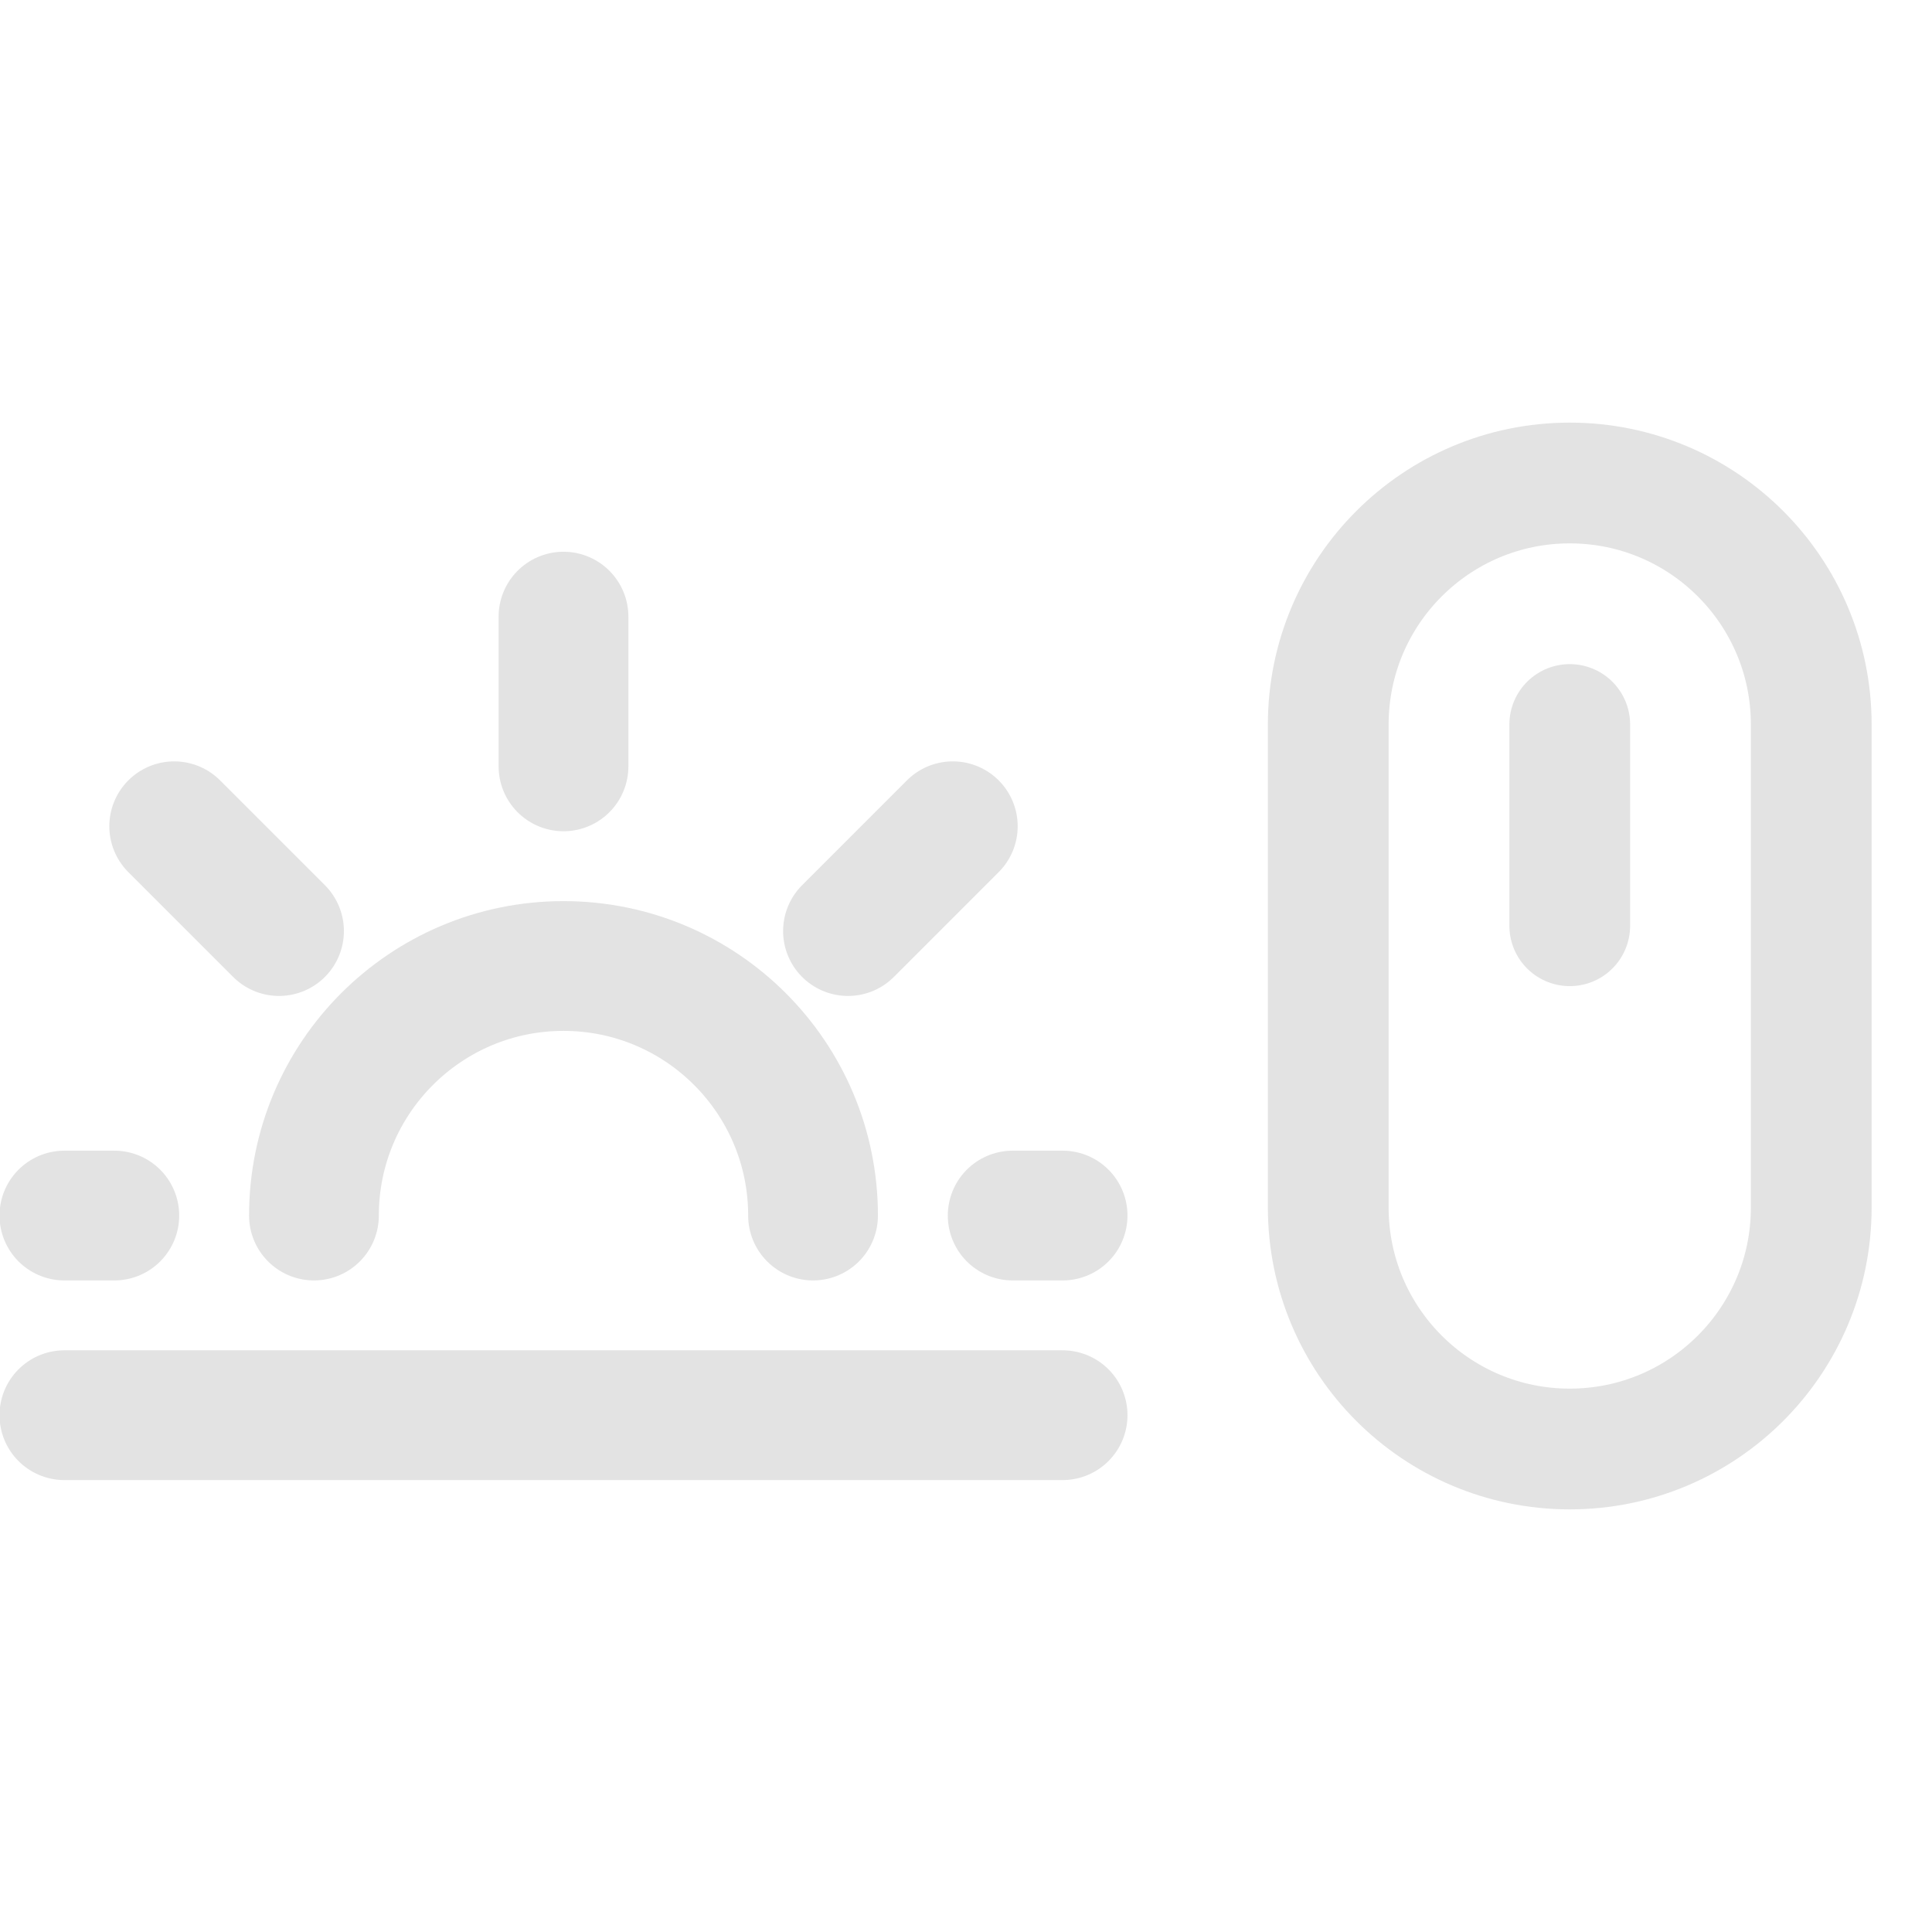
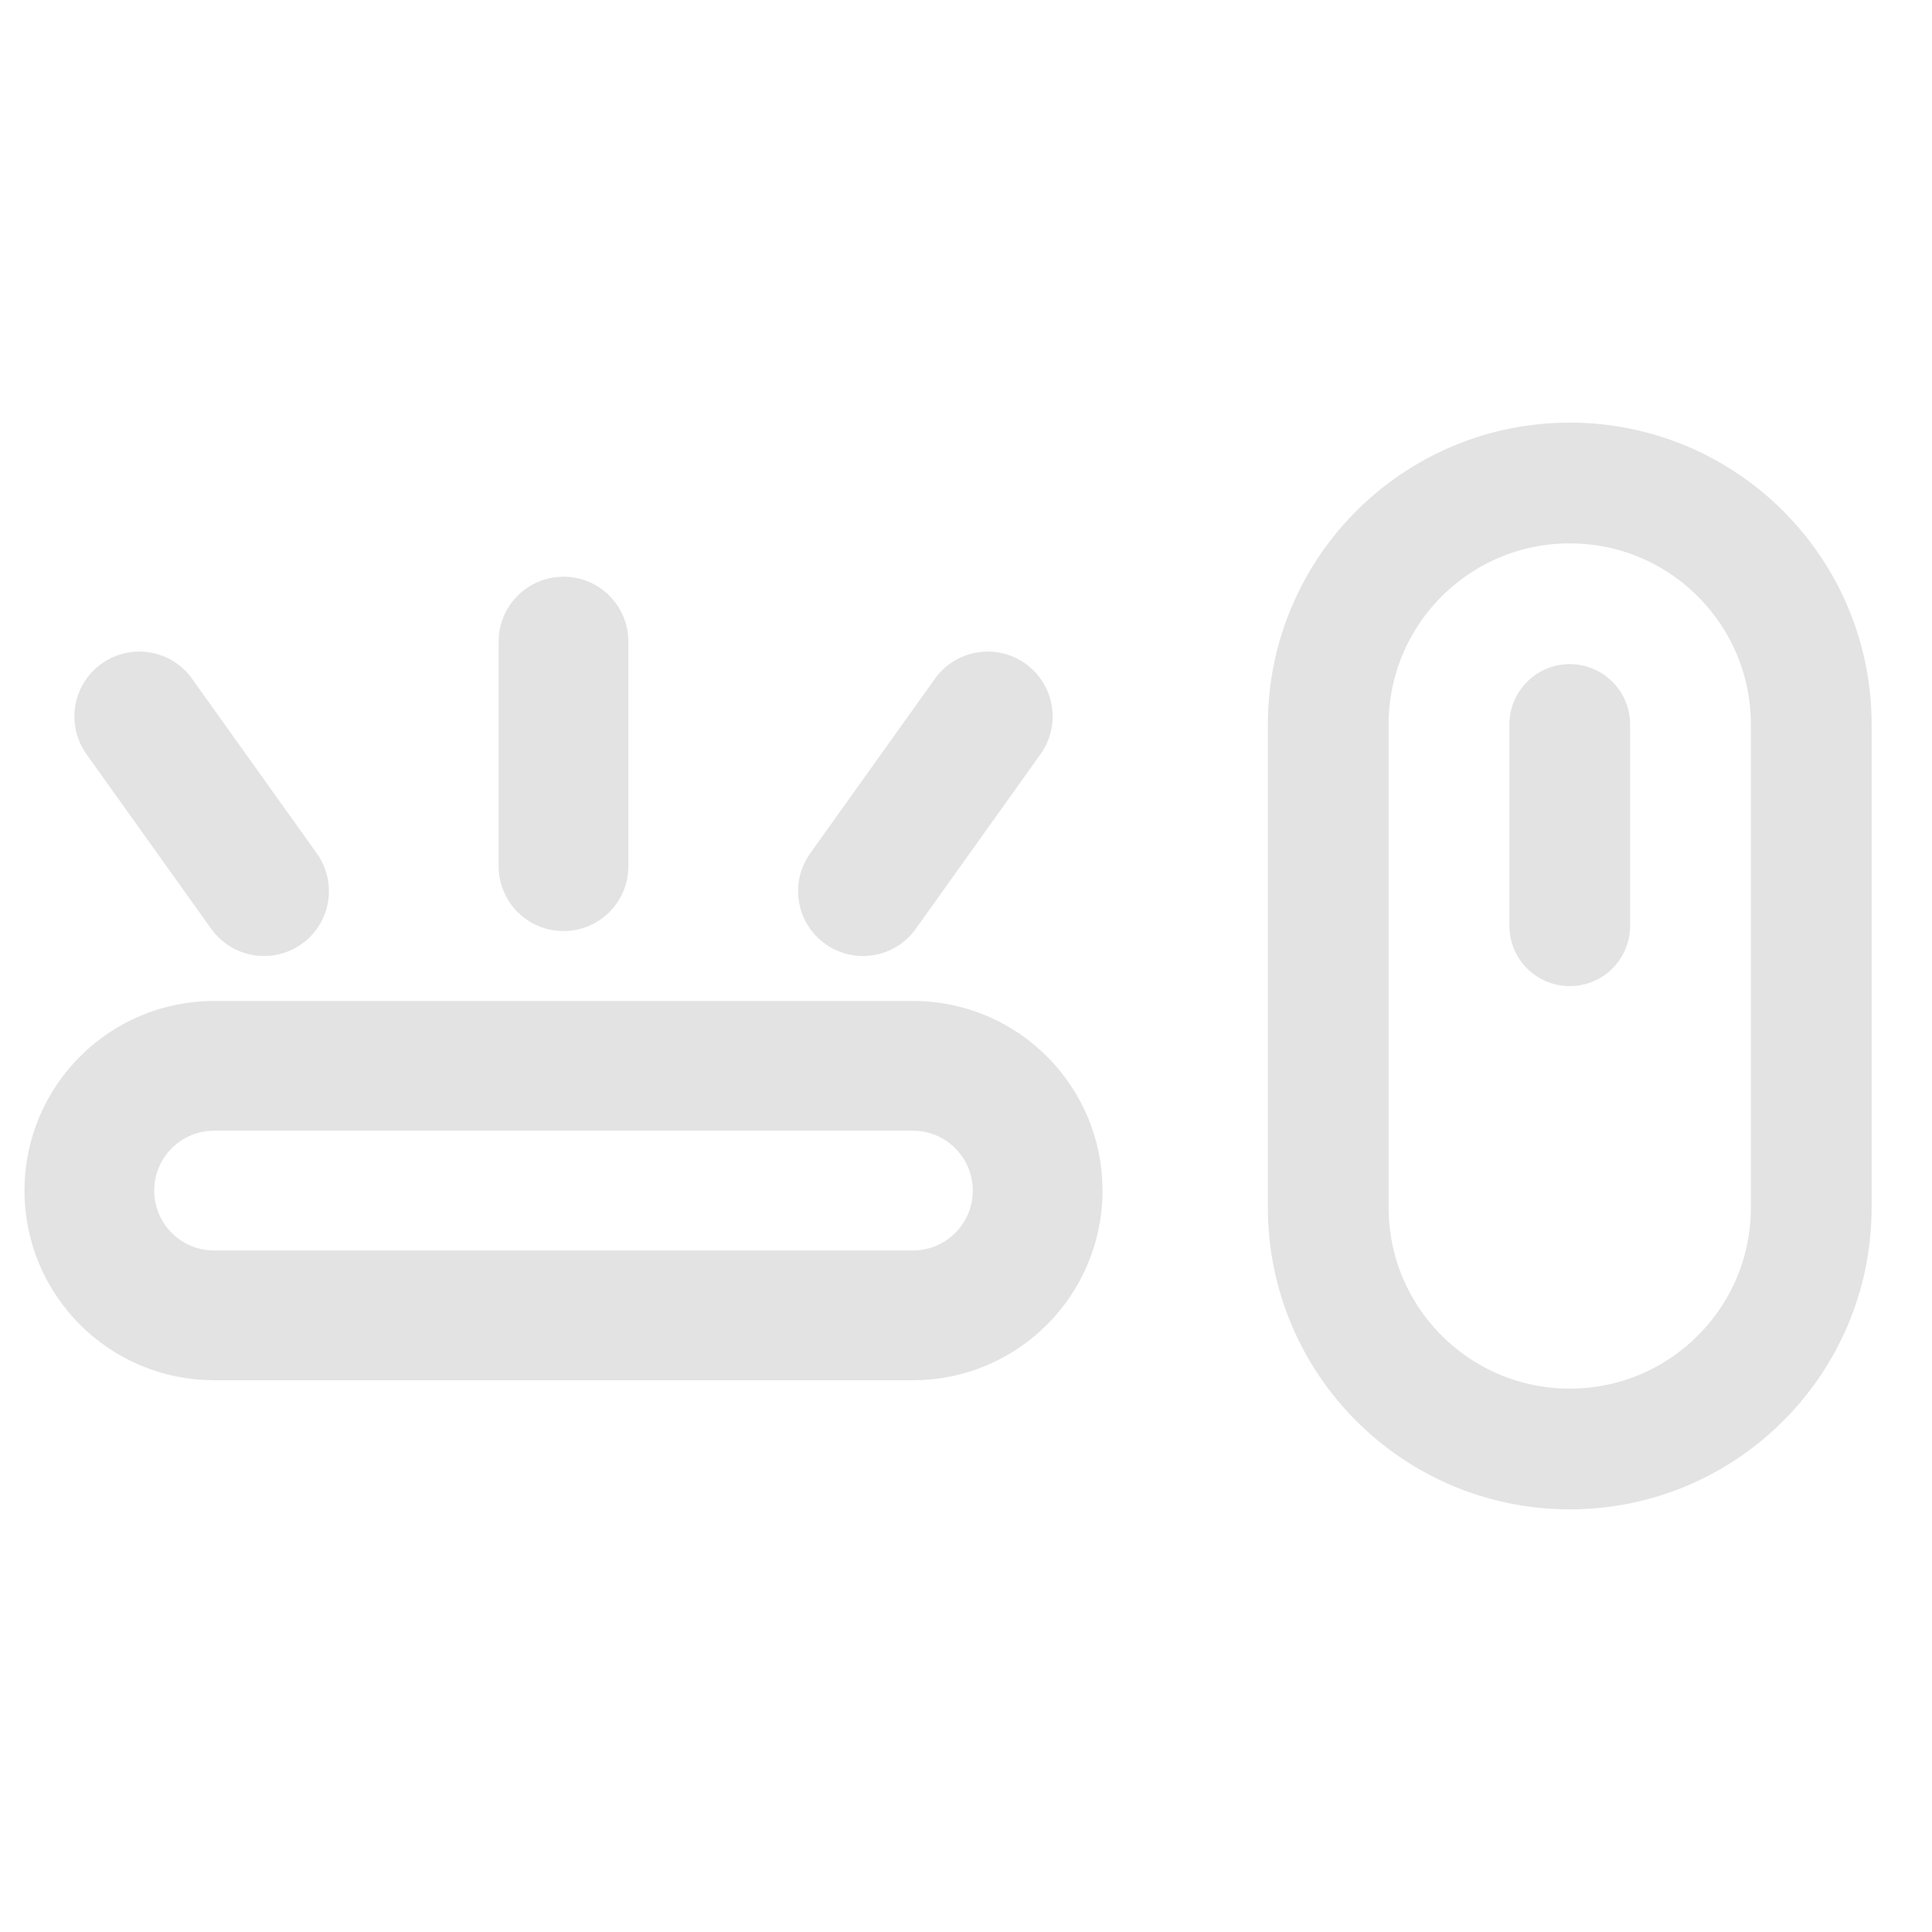
<svg xmlns="http://www.w3.org/2000/svg" height="24px" width="24px" viewBox="0 0 24 24" fill="none" stroke="#e3e3e3" stroke-width="1.5" stroke-linecap="round" stroke-linejoin="round">
  <g transform="translate(-0.44 4.56) scale(0.62)" stroke-width="2.6">
-     <path d="M7 17a5 5 0 0 1 10 0" />
-     <path d="M2 21h20M12 5v3M4.2 9.2l2.1 2.1M19.8 9.2l-2.1 2.1M2 17h1M21 17h1" />
+     <rect x="2.5" y="14" width="19" height="5" rx="2.5" />
+     <path d="M12 10V5.5M6 10.5L3.5 7M18 10.5L20.5 7" />
  </g>
  <rect x="16.5" y="6" width="6" height="12" rx="3" />
  <path d="M19.5 9v2.5">
    <animateTransform attributeName="transform" type="translate" values="0 -1;0 2.5;0 -1" dur="1.4s" repeatCount="indefinite" />
  </path>
</svg>
